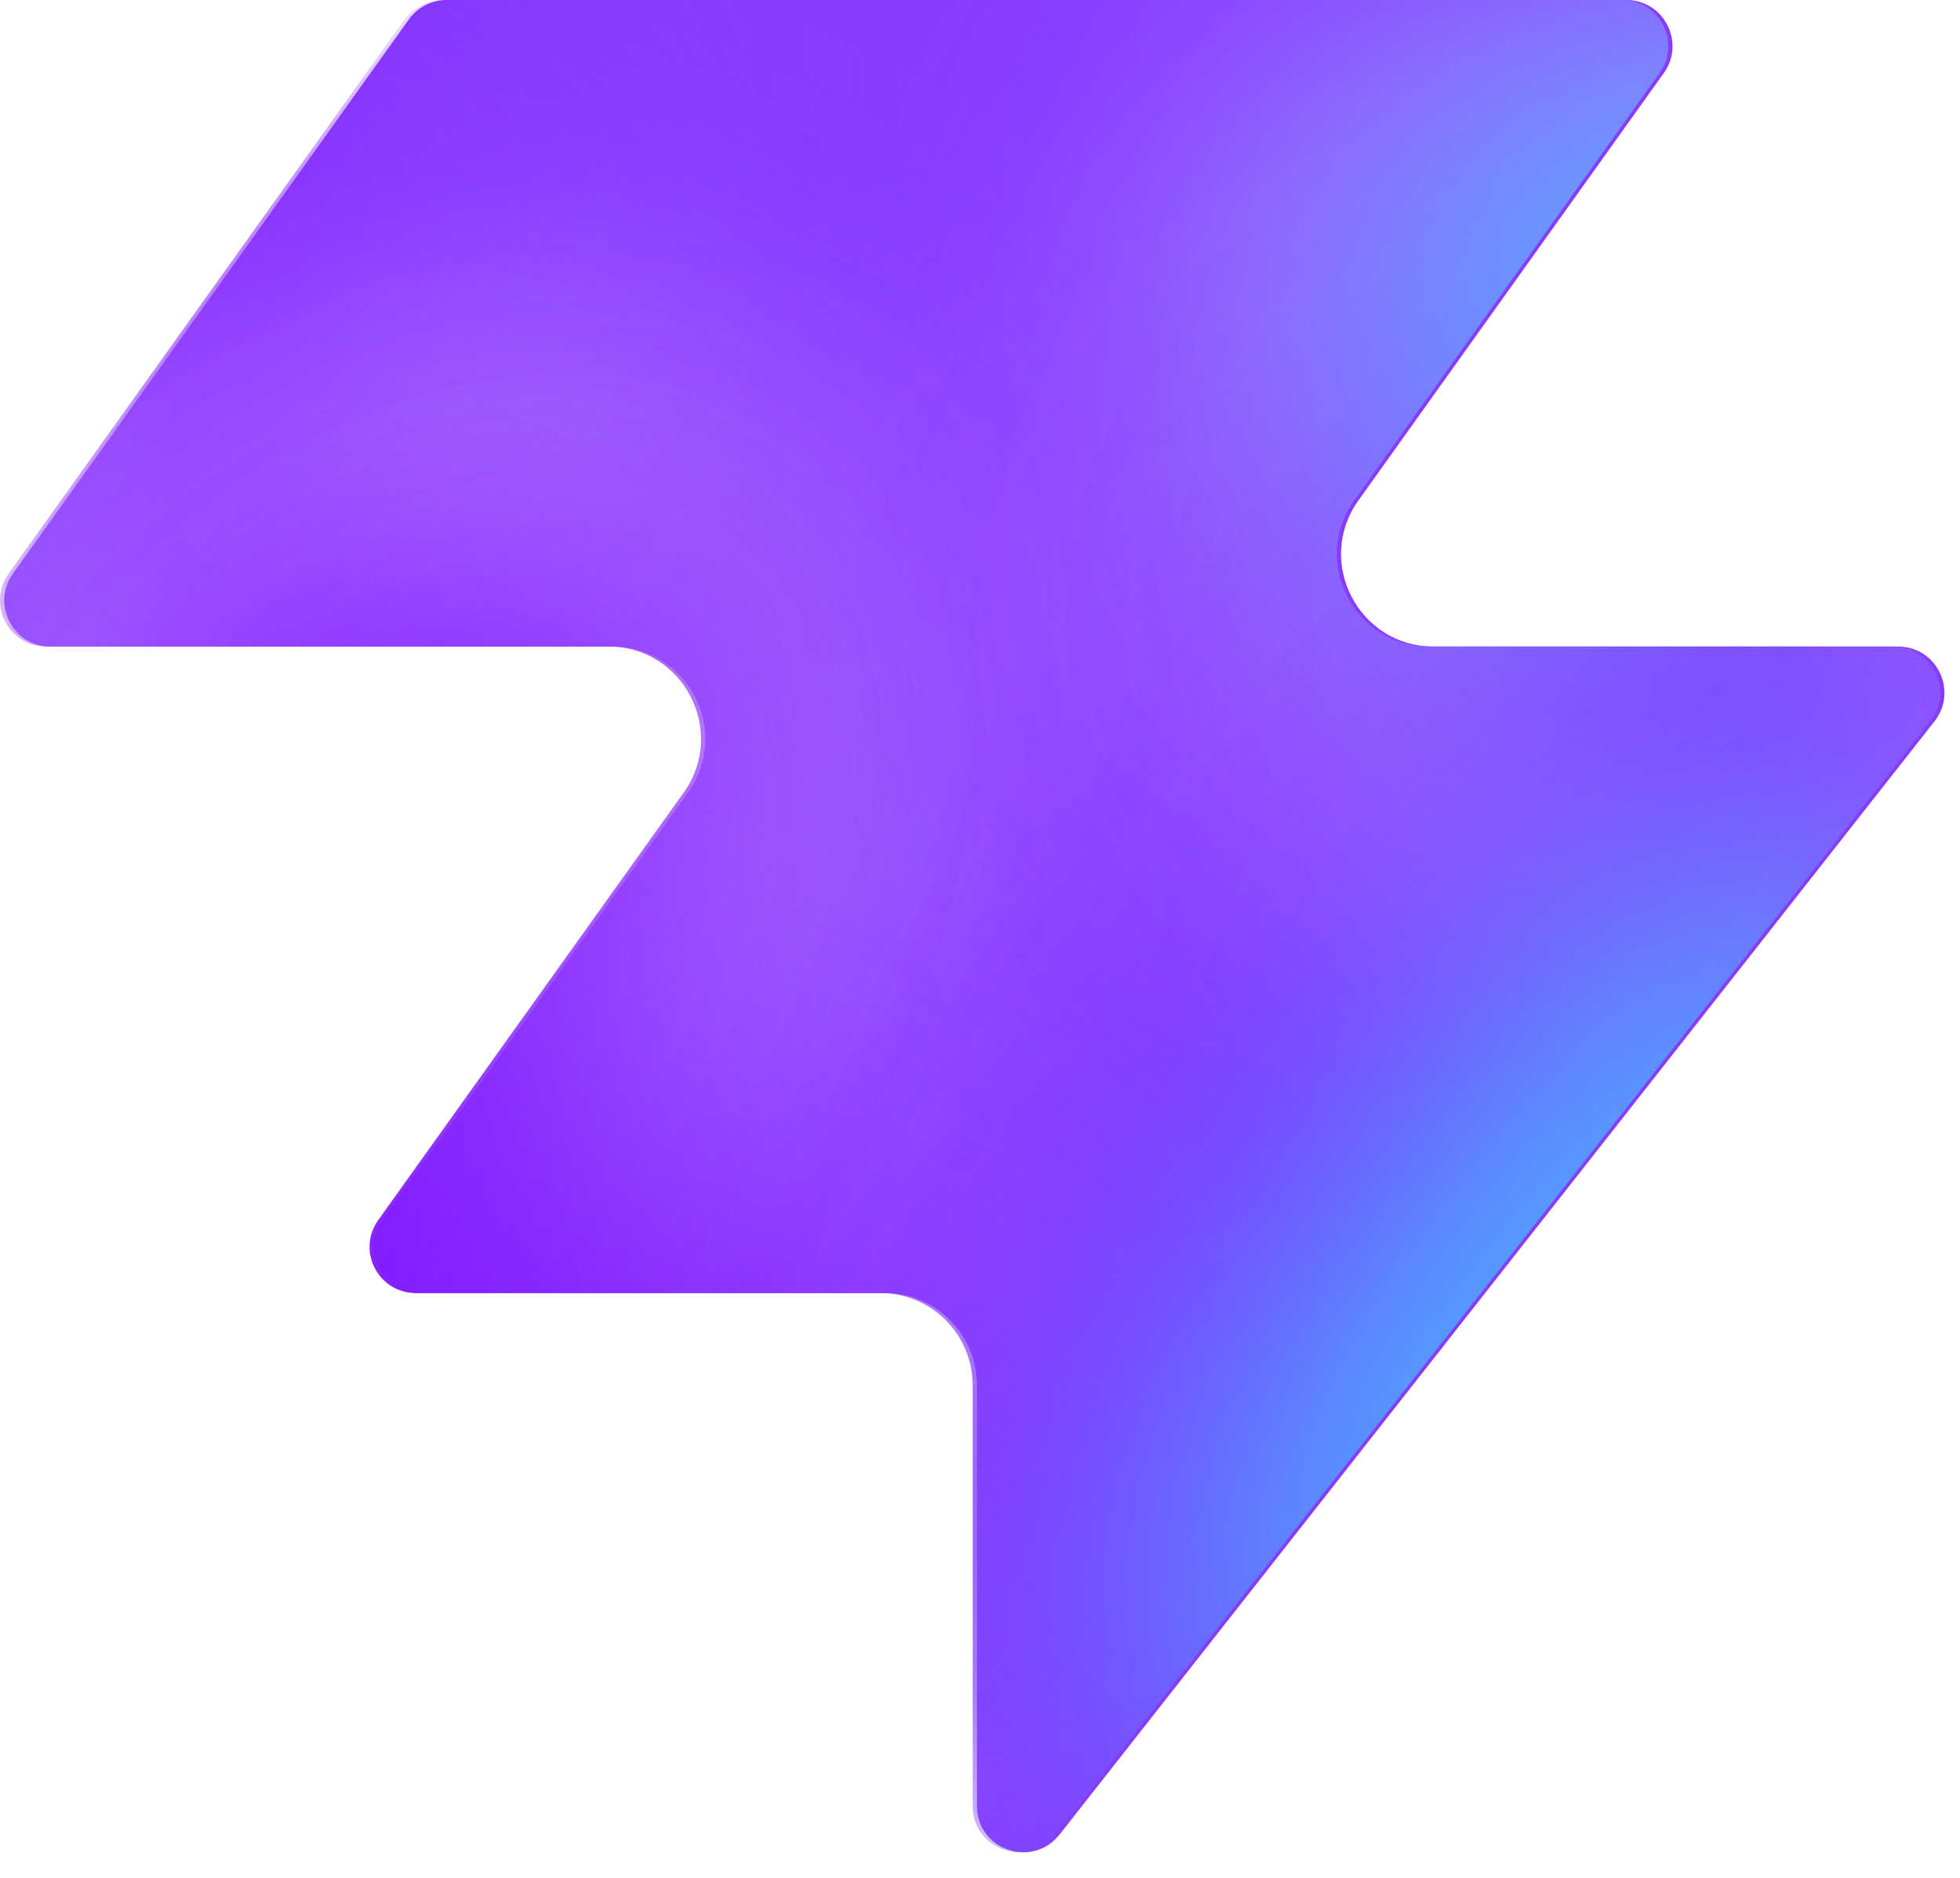
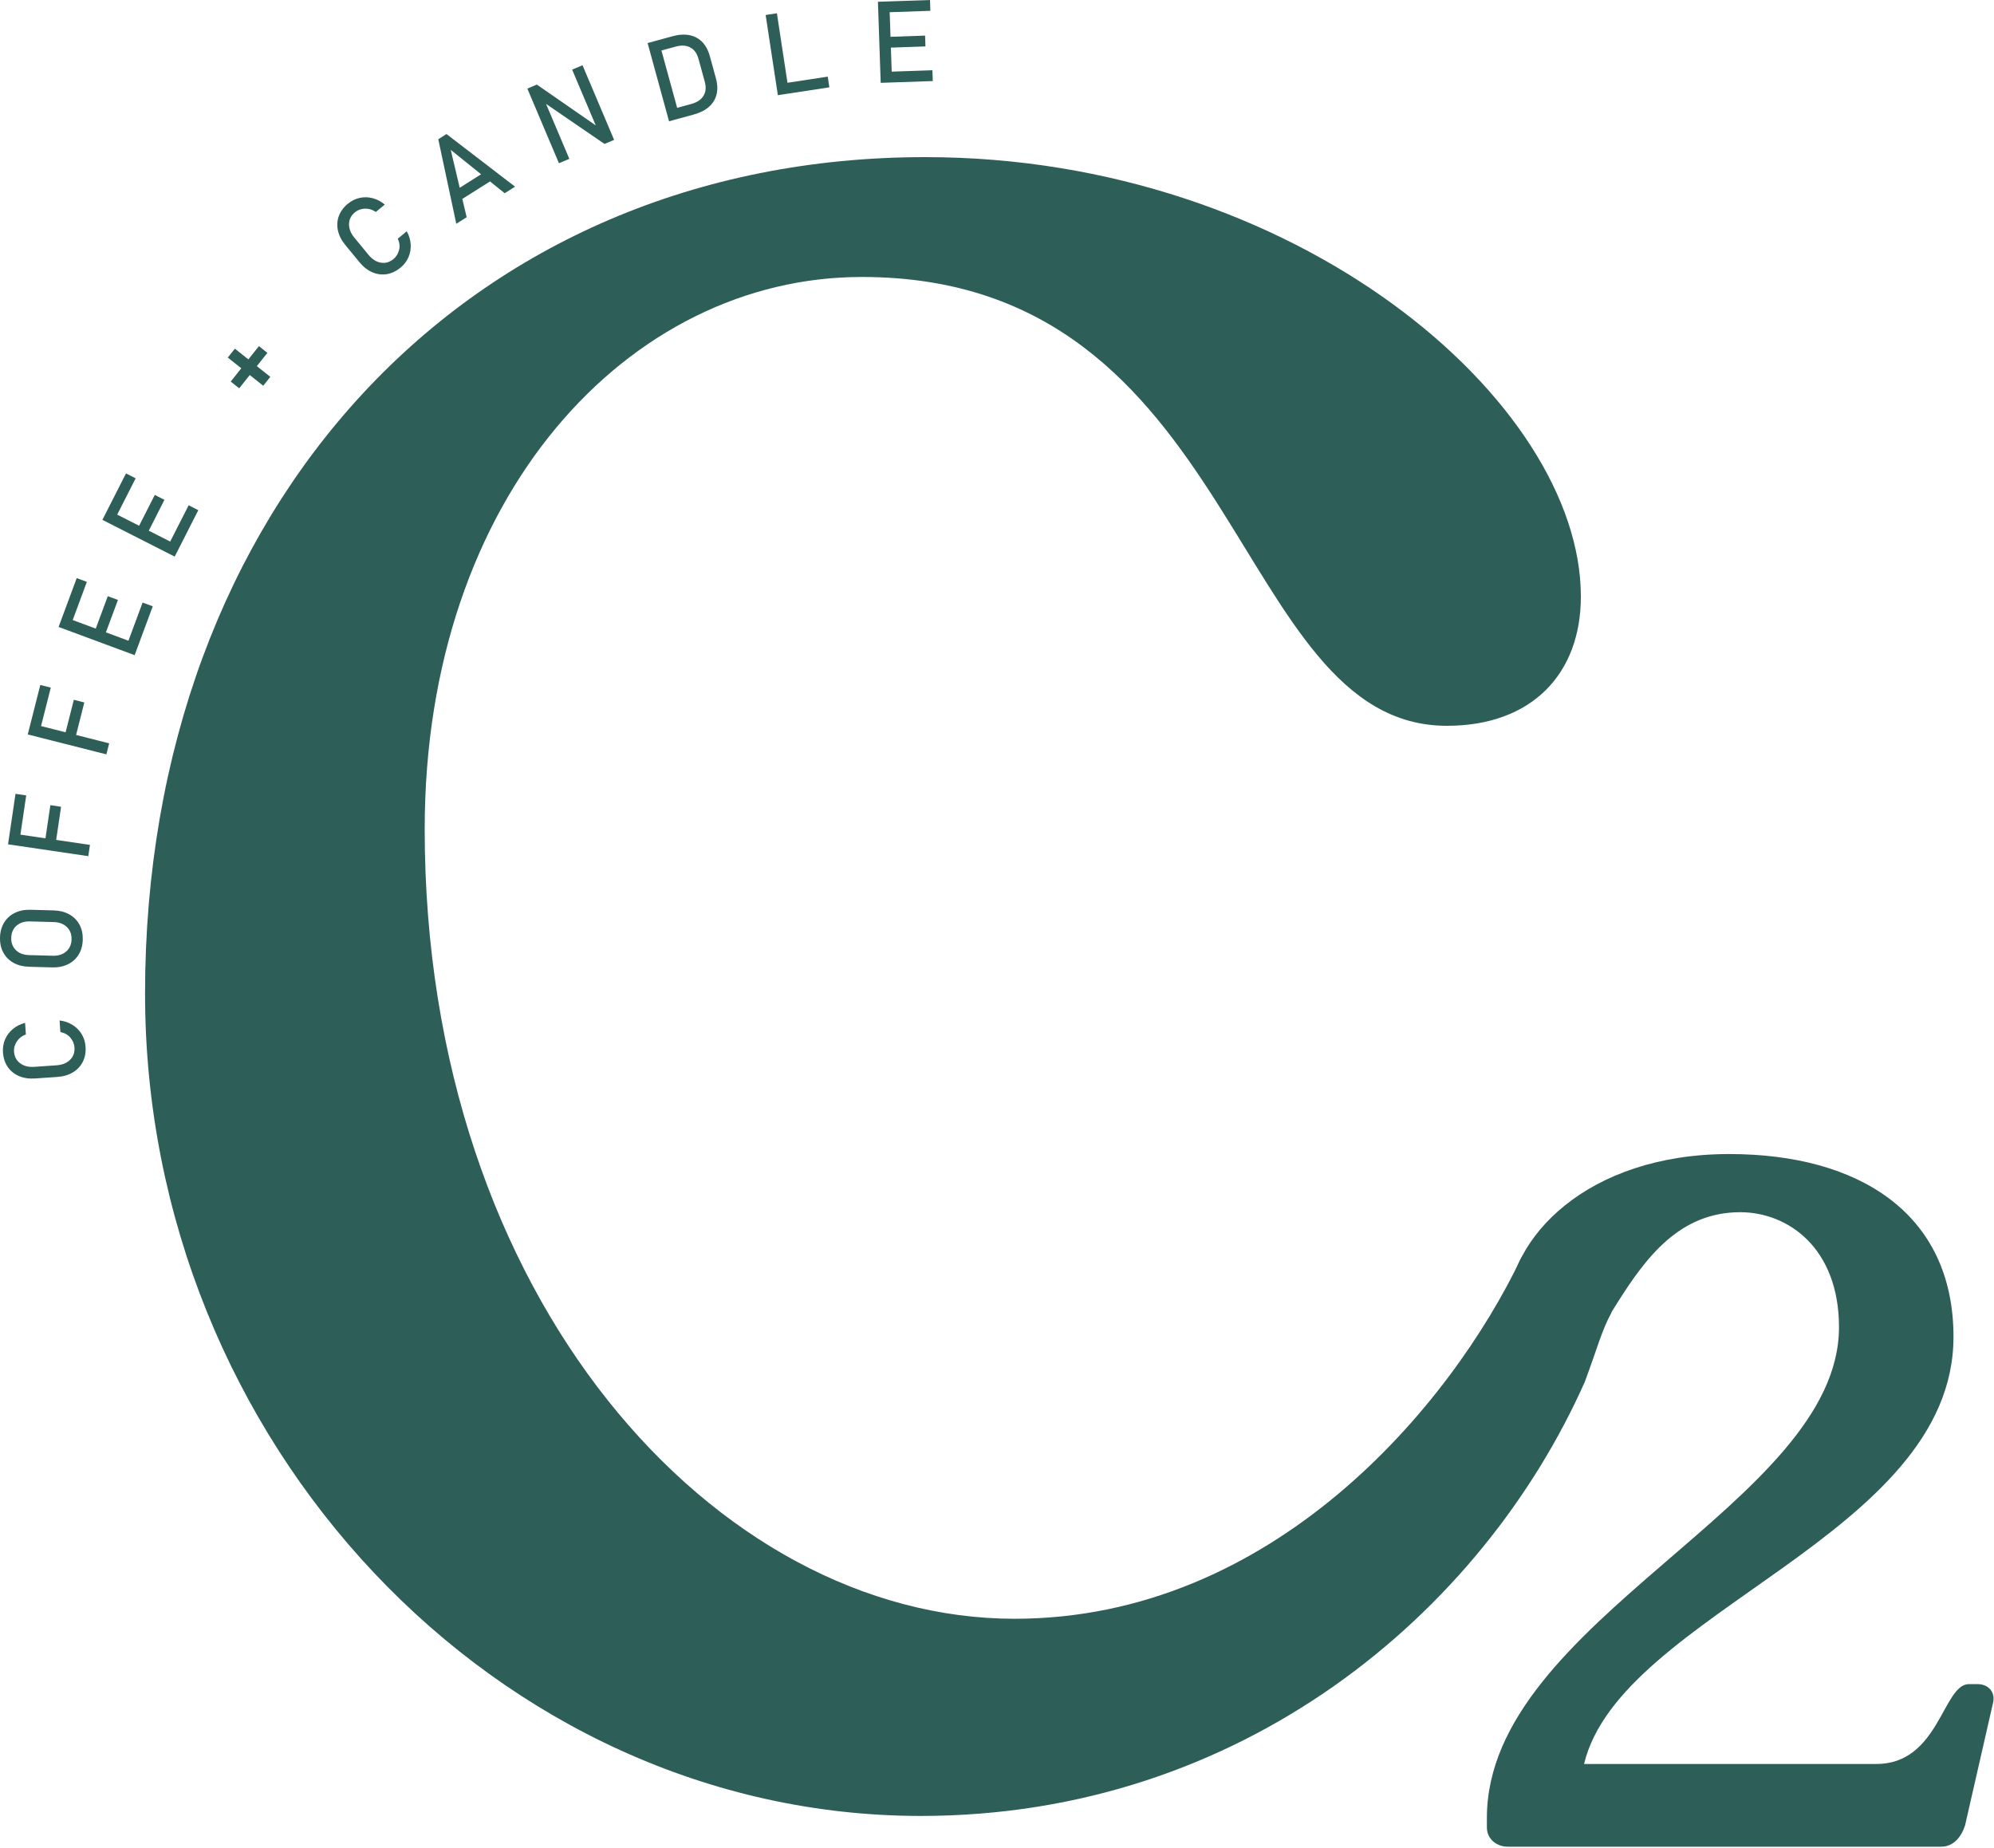
- <svg xmlns="http://www.w3.org/2000/svg" width="48" height="46" fill="none" viewBox="0 0 48 46">
-   <path fill="#863bff" d="M25.946 44.938c-.664.845-2.021.375-2.021-.698V33.937a2.26 2.26 0 0 0-2.262-2.262H10.287c-.92 0-1.456-1.04-.92-1.788l7.48-10.471c1.07-1.497 0-3.578-1.842-3.578H1.237c-.92 0-1.456-1.04-.92-1.788L10.013.474c.214-.297.556-.474.92-.474h28.894c.92 0 1.456 1.04.92 1.788l-7.48 10.471c-1.07 1.498 0 3.579 1.842 3.579h11.377c.943 0 1.473 1.088.89 1.83L25.947 44.94z" style="fill:#863bff;fill:color(display-p3 .525 .23 1);fill-opacity:1" />
-   <mask id="a" width="48" height="46" x="0" y="0" maskUnits="userSpaceOnUse" style="mask-type:alpha">
-     <path fill="#000" d="M25.842 44.938c-.664.844-2.021.375-2.021-.698V33.937a2.26 2.26 0 0 0-2.262-2.262H10.183c-.92 0-1.456-1.04-.92-1.788l7.48-10.471c1.07-1.498 0-3.579-1.842-3.579H1.133c-.92 0-1.456-1.04-.92-1.787L9.91.473c.214-.297.556-.474.92-.474h28.894c.92 0 1.456 1.04.92 1.788l-7.48 10.471c-1.07 1.498 0 3.578 1.842 3.578h11.377c.943 0 1.473 1.088.89 1.832L25.843 44.94z" style="fill:#000;fill-opacity:1" />
-   </mask>
-   <g mask="url(#a)">
-     <g filter="url(#b)">
-       <ellipse cx="5.508" cy="14.704" fill="#ede6ff" rx="5.508" ry="14.704" style="fill:#ede6ff;fill:color(display-p3 .927 .903 1);fill-opacity:1" transform="matrix(.00324 1 1 -.00324 -4.47 31.516)" />
-     </g>
-     <g filter="url(#c)">
-       <ellipse cx="10.399" cy="29.851" fill="#ede6ff" rx="10.399" ry="29.851" style="fill:#ede6ff;fill:color(display-p3 .927 .903 1);fill-opacity:1" transform="matrix(.00324 1 1 -.00324 -39.328 7.883)" />
-     </g>
-     <g filter="url(#d)">
-       <ellipse cx="5.508" cy="30.487" fill="#7e14ff" rx="5.508" ry="30.487" style="fill:#7e14ff;fill:color(display-p3 .492 .077 1);fill-opacity:1" transform="rotate(89.814 -25.913 -14.639)scale(1 -1)" />
-     </g>
-     <g filter="url(#e)">
-       <ellipse cx="5.508" cy="30.599" fill="#7e14ff" rx="5.508" ry="30.599" style="fill:#7e14ff;fill:color(display-p3 .492 .077 1);fill-opacity:1" transform="rotate(89.814 -32.644 -3.334)scale(1 -1)" />
-     </g>
-     <g filter="url(#f)">
-       <ellipse cx="5.508" cy="30.599" fill="#7e14ff" rx="5.508" ry="30.599" style="fill:#7e14ff;fill:color(display-p3 .492 .077 1);fill-opacity:1" transform="matrix(.00324 1 1 -.00324 -34.34 30.47)" />
-     </g>
-     <g filter="url(#g)">
-       <ellipse cx="14.072" cy="22.078" fill="#ede6ff" rx="14.072" ry="22.078" style="fill:#ede6ff;fill:color(display-p3 .927 .903 1);fill-opacity:1" transform="rotate(93.35 24.506 48.493)scale(-1 1)" />
-     </g>
-     <g filter="url(#h)">
-       <ellipse cx="3.47" cy="21.501" fill="#7e14ff" rx="3.47" ry="21.501" style="fill:#7e14ff;fill:color(display-p3 .492 .077 1);fill-opacity:1" transform="rotate(89.009 28.708 47.59)scale(-1 1)" />
-     </g>
-     <g filter="url(#i)">
-       <ellipse cx="3.47" cy="21.501" fill="#7e14ff" rx="3.47" ry="21.501" style="fill:#7e14ff;fill:color(display-p3 .492 .077 1);fill-opacity:1" transform="rotate(89.009 28.708 47.59)scale(-1 1)" />
-     </g>
-     <g filter="url(#j)">
-       <ellipse cx=".387" cy="8.972" fill="#7e14ff" rx="4.407" ry="29.108" style="fill:#7e14ff;fill:color(display-p3 .492 .077 1);fill-opacity:1" transform="rotate(39.51 .387 8.972)" />
-     </g>
-     <g filter="url(#k)">
-       <ellipse cx="47.523" cy="-6.092" fill="#7e14ff" rx="4.407" ry="29.108" style="fill:#7e14ff;fill:color(display-p3 .492 .077 1);fill-opacity:1" transform="rotate(37.892 47.523 -6.092)" />
-     </g>
-     <g filter="url(#l)">
-       <ellipse cx="41.412" cy="6.333" fill="#47bfff" rx="5.971" ry="9.665" style="fill:#47bfff;fill:color(display-p3 .28 .748 1);fill-opacity:1" transform="rotate(37.892 41.412 6.333)" />
-     </g>
-     <g filter="url(#m)">
-       <ellipse cx="-1.879" cy="38.332" fill="#7e14ff" rx="4.407" ry="29.108" style="fill:#7e14ff;fill:color(display-p3 .492 .077 1);fill-opacity:1" transform="rotate(37.892 -1.88 38.332)" />
-     </g>
-     <g filter="url(#n)">
-       <ellipse cx="-1.879" cy="38.332" fill="#7e14ff" rx="4.407" ry="29.108" style="fill:#7e14ff;fill:color(display-p3 .492 .077 1);fill-opacity:1" transform="rotate(37.892 -1.88 38.332)" />
-     </g>
-     <g filter="url(#o)">
-       <ellipse cx="35.651" cy="29.907" fill="#7e14ff" rx="4.407" ry="29.108" style="fill:#7e14ff;fill:color(display-p3 .492 .077 1);fill-opacity:1" transform="rotate(37.892 35.651 29.907)" />
-     </g>
-     <g filter="url(#p)">
-       <ellipse cx="38.418" cy="32.4" fill="#47bfff" rx="5.971" ry="15.297" style="fill:#47bfff;fill:color(display-p3 .28 .748 1);fill-opacity:1" transform="rotate(37.892 38.418 32.4)" />
+ <svg xmlns="http://www.w3.org/2000/svg" width="100%" height="100%" viewBox="0 0 1759 1630" version="1.1" xml:space="preserve" style="fill-rule:evenodd;clip-rule:evenodd;stroke-linejoin:round;stroke-miterlimit:2;">
+   <g transform="matrix(1,0,0,1,-2389.986,-186.4387)">
+     <g transform="matrix(4.166667,0,0,4.166667,2288.297,0)">
+       <g id="Layer-1">
+         <g transform="matrix(1,0,0,1,361.0196,172.9203)">
+           <path d="M0,161.385C1.426,157.534 2.504,153.572 4.446,149.938C6.841,142.497 8.572,134.998 9.584,127.56C11.574,112.634 -7.582,127.684 -14.547,138.131C-29.472,169.475 -67.096,214.549 -121.823,214.549C-185.008,214.549 -246.7,146.886 -246.7,47.382C-246.7,-23.266 -203.416,-69.536 -154.161,-69.536C-73.563,-69.536 -76.051,25.491 -30.279,25.491C-12.368,25.491 -1.921,14.545 -1.921,-1.873C-1.921,-43.167 -62.12,-94.909 -140.729,-94.909C-237.745,-94.909 -305.905,-20.779 -305.905,82.208C-305.905,177.234 -231.225,256.294 -141.671,256.294C-73.803,256.294 -22.915,213.445 -1.083,164.382C-0.731,163.384 -0.371,162.386 0,161.385" style="fill:#2e5e58;fill-rule:nonzero;" />
+         </g>
+         <g transform="matrix(1,0,0,1,446.3382,319.4271)">
+           <path d="M0,85.953L-5.907,111.82C-6.721,114.264 -8.35,116.301 -10.998,116.301L-102.654,116.301C-105.098,116.301 -107.134,114.672 -107.134,112.227L-107.134,110.191C-107.134,68.233 -32.589,43.588 -32.589,6.315C-32.589,-10.387 -43.319,-18.034 -53.502,-18.034C-79.166,-18.034 -81.998,20.312 -99.108,20.312C-106.237,20.312 -102.76,10.501 -102.76,2.965C-102.76,-12.515 -85.952,-30.348 -55.808,-30.348C-28.311,-30.348 -8.35,-17.719 -8.35,8.351C-8.35,50.513 -78.824,66.603 -86.563,98.784L-24.645,98.784C-11.406,98.784 -10.591,81.879 -5.092,81.879L-3.259,81.879C-1.018,81.879 0.611,83.508 0,85.953" style="fill:#2e5e58;fill-rule:nonzero;" />
+         </g>
+         <g transform="matrix(1,0,0,1,42.5169,267.6148)">
+           <path d="M0,-1.265C0.083,-0.071 -0.11,0.992 -0.579,1.924C-1.047,2.856 -1.743,3.603 -2.667,4.164C-3.591,4.725 -4.693,5.049 -5.974,5.138L-10.674,5.463C-11.962,5.551 -13.103,5.382 -14.095,4.954C-15.087,4.525 -15.88,3.881 -16.472,3.022C-17.064,2.164 -17.401,1.137 -17.484,-0.057C-17.552,-1.046 -17.402,-1.966 -17.035,-2.817C-16.668,-3.666 -16.122,-4.395 -15.398,-5.001C-14.675,-5.608 -13.81,-6.044 -12.802,-6.311L-12.632,-3.849C-13.171,-3.661 -13.635,-3.378 -14.023,-3.001C-14.412,-2.622 -14.703,-2.191 -14.898,-1.703C-15.094,-1.216 -15.174,-0.721 -15.139,-0.219C-15.066,0.834 -14.637,1.654 -13.851,2.243C-13.064,2.833 -12.062,3.085 -10.845,3.001L-6.144,2.675C-4.926,2.591 -3.97,2.204 -3.276,1.512C-2.583,0.822 -2.271,-0.05 -2.344,-1.103C-2.396,-1.849 -2.68,-2.536 -3.197,-3.163C-3.714,-3.79 -4.424,-4.187 -5.327,-4.354L-5.498,-6.816C-4.463,-6.69 -3.545,-6.374 -2.745,-5.869C-1.944,-5.365 -1.304,-4.718 -0.823,-3.931C-0.343,-3.143 -0.068,-2.254 0,-1.265" style="fill:#2e5e58;fill-rule:nonzero;" />
+         </g>
+         <g transform="matrix(1,0,0,1,39.5545,243.2859)">
+           <path d="M0,0.351C0.03,-0.727 -0.301,-1.601 -0.991,-2.269C-1.682,-2.938 -2.609,-3.288 -3.774,-3.32L-8.803,-3.459C-9.976,-3.491 -10.923,-3.192 -11.646,-2.562C-12.367,-1.932 -12.744,-1.078 -12.773,-0C-12.802,1.071 -12.474,1.942 -11.788,2.615C-11.101,3.287 -10.171,3.64 -8.999,3.672L-3.97,3.81C-2.805,3.842 -1.86,3.541 -1.133,2.907C-0.407,2.274 -0.029,1.422 0,0.351M2.373,0.416C2.34,1.628 2.049,2.68 1.5,3.57C0.953,4.461 0.195,5.144 -0.771,5.617C-1.737,6.091 -2.853,6.31 -4.121,6.275L-8.984,6.142C-10.259,6.107 -11.364,5.827 -12.298,5.3C-13.233,4.775 -13.95,4.052 -14.448,3.132C-14.947,2.213 -15.179,1.147 -15.146,-0.065C-15.113,-1.277 -14.822,-2.328 -14.273,-3.219C-13.725,-4.109 -12.97,-4.792 -12.008,-5.266C-11.046,-5.739 -9.928,-5.959 -8.652,-5.923L-3.789,-5.79C-2.521,-5.755 -1.419,-5.475 -0.48,-4.949C0.458,-4.423 1.177,-3.7 1.675,-2.781C2.174,-1.861 2.406,-0.795 2.373,0.416" style="fill:#2e5e58;fill-rule:nonzero;" />
+         </g>
+         <g transform="matrix(1,0,0,1,36.1194,215.0373)">
+           <path d="M0,8.75L-2.267,8.416L-1.051,0.179L1.215,0.514L0,8.75ZM-7.571,7.633L-9.837,7.298L-8.432,-2.224L-6.166,-1.889L-7.571,7.633ZM6.978,10.974L-10.01,8.466L-9.658,6.083L7.329,8.59L6.978,10.974Z" style="fill:#2e5e58;fill-rule:nonzero;" />
+         </g>
+         <g transform="matrix(1,0,0,1,40.2117,192.6872)">
+           <path d="M0,8.852L-2.221,8.289L-0.175,0.219L2.046,0.782L0,8.852ZM-7.418,6.972L-9.639,6.409L-7.273,-2.921L-5.053,-2.358L-7.418,6.972ZM6.716,11.773L-9.929,7.553L-9.337,5.218L7.308,9.437L6.716,11.773Z" style="fill:#2e5e58;fill-rule:nonzero;" />
+         </g>
+         <g transform="matrix(1,0,0,1,53.3157,168.2376)">
+           <path d="M0,14.121L-2.148,13.324L1.282,4.079L3.43,4.876L0,14.121ZM-6.92,11.554L-9.068,10.757L-6.09,2.73L-3.942,3.527L-6.92,11.554ZM-13.951,8.946L-16.099,8.149L-12.669,-1.096L-10.521,-0.299L-13.951,8.946ZM-0.407,15.217L-16.506,9.246L-15.668,6.987L0.431,12.958L-0.407,15.217Z" style="fill:#2e5e58;fill-rule:nonzero;" />
+         </g>
+         <g transform="matrix(1,0,0,1,61.9193,146.0175)">
+           <path d="M0,15.531L-2.042,14.492L2.427,5.702L4.47,6.741L0,15.531ZM-6.579,12.186L-8.622,11.147L-4.741,3.515L-2.699,4.553L-6.579,12.186ZM-13.264,8.787L-15.306,7.748L-10.836,-1.042L-8.794,-0.003L-13.264,8.787ZM-0.53,16.573L-15.836,8.79L-14.744,6.643L0.562,14.426L-0.53,16.573Z" style="fill:#2e5e58;fill-rule:nonzero;" />
+         </g>
+         <g transform="matrix(1,0,0,1,73.2542,119.4509)">
+           <path d="M0,6.08L5.968,-1.426L7.761,0L1.793,7.506L0,6.08ZM0.877,-0.887L8.383,5.081L6.884,6.967L-0.622,0.999L0.877,-0.887Z" style="fill:#2e5e58;fill-rule:nonzero;" />
+         </g>
+         <g transform="matrix(1,0,0,1,109.199,87.9873)">
+           <path d="M0,13.422C-0.924,14.183 -1.901,14.643 -2.932,14.803C-3.963,14.963 -4.975,14.83 -5.968,14.403C-6.961,13.977 -7.866,13.269 -8.682,12.277L-11.676,8.639C-12.497,7.643 -13.021,6.616 -13.248,5.559C-13.476,4.502 -13.412,3.483 -13.057,2.503C-12.701,1.522 -12.062,0.651 -11.138,-0.109C-10.372,-0.74 -9.536,-1.152 -8.63,-1.347C-7.725,-1.541 -6.815,-1.52 -5.902,-1.284C-4.988,-1.046 -4.129,-0.595 -3.327,0.069L-5.233,1.638C-5.699,1.308 -6.198,1.094 -6.731,0.998C-7.265,0.901 -7.786,0.915 -8.296,1.039C-8.806,1.163 -9.255,1.385 -9.644,1.705C-10.459,2.376 -10.877,3.202 -10.9,4.184C-10.922,5.167 -10.546,6.129 -9.771,7.071L-6.776,10.709C-6,11.651 -5.13,12.204 -4.164,12.368C-3.198,12.531 -2.308,12.278 -1.494,11.608C-0.916,11.132 -0.522,10.502 -0.312,9.717C-0.102,8.932 -0.191,8.124 -0.58,7.292L1.326,5.723C1.824,6.638 2.101,7.568 2.154,8.513C2.208,9.458 2.054,10.355 1.692,11.204C1.33,12.052 0.766,12.792 0,13.422" style="fill:#2e5e58;fill-rule:nonzero;" />
+         </g>
+         <g transform="matrix(1,0,0,1,121.4651,77.8696)">
+           <path d="M0,9.51L-1.223,7.573L6.417,2.75L7.64,4.688L0,9.51ZM-0.456,14.253L-4.269,-3.647L-2.531,-4.743L11.987,6.398L9.791,7.785L-1.628,-1.389L1.741,12.865L-0.456,14.253Z" style="fill:#2e5e58;fill-rule:nonzero;" />
+         </g>
+         <g transform="matrix(1,0,0,1,142.7435,58.5578)">
+           <path d="M0,20.747L-6.691,4.946L-4.68,4.094L8.229,13.043L8.087,13.436L2.792,0.93L4.988,0L11.68,15.801L9.646,16.662L-3.162,7.889L-3.021,7.496L2.197,19.817L0,20.747Z" style="fill:#2e5e58;fill-rule:nonzero;" />
+         </g>
+         <g transform="matrix(1,0,0,1,167.6238,52.3063)">
+           <path d="M0,17.687L-0.606,15.478L3.142,14.451C4.364,14.116 5.224,13.539 5.723,12.721C6.221,11.903 6.312,10.916 5.996,9.762L4.66,4.887C4.343,3.733 3.762,2.931 2.917,2.481C2.071,2.032 1.037,1.974 -0.186,2.309L-3.933,3.336L-4.539,1.126L-0.86,0.118C1.145,-0.431 2.837,-0.338 4.219,0.398C5.6,1.134 6.549,2.443 7.065,4.326L8.351,9.019C8.694,10.271 8.74,11.408 8.489,12.428C8.238,13.448 7.706,14.32 6.892,15.045C6.079,15.77 5.003,16.316 3.667,16.682L0,17.687ZM-1.572,18.118L-6.11,1.557L-3.787,0.92L0.751,17.481L-1.572,18.118Z" style="fill:#2e5e58;fill-rule:nonzero;" />
+         </g>
+         <g transform="matrix(1,0,0,1,190.2811,47.7395)">
+           <path d="M0,16.976L-0.345,14.711L9.368,13.231L9.713,15.496L0,16.976ZM-1.191,17.157L-3.777,0.182L-1.395,-0.181L1.191,16.794L-1.191,17.157Z" style="fill:#2e5e58;fill-rule:nonzero;" />
+         </g>
+         <g transform="matrix(1,0,0,1,212.032,44.7853)">
+           <path d="M0,17.458L-0.078,15.168L9.777,14.832L9.855,17.122L0,17.458ZM-0.252,10.082L-0.331,7.792L8.227,7.5L8.305,9.789L-0.252,10.082ZM-0.508,2.587L-0.586,0.297L9.269,-0.04L9.347,2.25L-0.508,2.587ZM-1.168,17.498L-1.755,0.337L0.653,0.255L1.239,17.416L-1.168,17.498Z" style="fill:#2e5e58;fill-rule:nonzero;" />
+         </g>
+       </g>
    </g>
  </g>
-   <defs>
-     <filter id="b" width="60.045" height="41.654" x="-19.77" y="16.149" color-interpolation-filters="sRGB" filterUnits="userSpaceOnUse">
-       <feFlood flood-opacity="0" result="BackgroundImageFix" />
-       <feBlend in="SourceGraphic" in2="BackgroundImageFix" result="shape" />
-       <feGaussianBlur result="effect1_foregroundBlur_2002_17158" stdDeviation="7.659" />
-     </filter>
-     <filter id="c" width="90.34" height="51.437" x="-54.613" y="-7.533" color-interpolation-filters="sRGB" filterUnits="userSpaceOnUse">
-       <feFlood flood-opacity="0" result="BackgroundImageFix" />
-       <feBlend in="SourceGraphic" in2="BackgroundImageFix" result="shape" />
-       <feGaussianBlur result="effect1_foregroundBlur_2002_17158" stdDeviation="7.659" />
-     </filter>
-     <filter id="d" width="79.355" height="29.4" x="-49.64" y="2.03" color-interpolation-filters="sRGB" filterUnits="userSpaceOnUse">
-       <feFlood flood-opacity="0" result="BackgroundImageFix" />
-       <feBlend in="SourceGraphic" in2="BackgroundImageFix" result="shape" />
-       <feGaussianBlur result="effect1_foregroundBlur_2002_17158" stdDeviation="4.596" />
-     </filter>
-     <filter id="e" width="79.579" height="29.4" x="-45.045" y="20.029" color-interpolation-filters="sRGB" filterUnits="userSpaceOnUse">
-       <feFlood flood-opacity="0" result="BackgroundImageFix" />
-       <feBlend in="SourceGraphic" in2="BackgroundImageFix" result="shape" />
-       <feGaussianBlur result="effect1_foregroundBlur_2002_17158" stdDeviation="4.596" />
-     </filter>
-     <filter id="f" width="79.579" height="29.4" x="-43.513" y="21.178" color-interpolation-filters="sRGB" filterUnits="userSpaceOnUse">
-       <feFlood flood-opacity="0" result="BackgroundImageFix" />
-       <feBlend in="SourceGraphic" in2="BackgroundImageFix" result="shape" />
-       <feGaussianBlur result="effect1_foregroundBlur_2002_17158" stdDeviation="4.596" />
-     </filter>
-     <filter id="g" width="74.749" height="58.852" x="15.756" y="-17.901" color-interpolation-filters="sRGB" filterUnits="userSpaceOnUse">
-       <feFlood flood-opacity="0" result="BackgroundImageFix" />
-       <feBlend in="SourceGraphic" in2="BackgroundImageFix" result="shape" />
-       <feGaussianBlur result="effect1_foregroundBlur_2002_17158" stdDeviation="7.659" />
-     </filter>
-     <filter id="h" width="61.377" height="25.362" x="23.548" y="2.284" color-interpolation-filters="sRGB" filterUnits="userSpaceOnUse">
-       <feFlood flood-opacity="0" result="BackgroundImageFix" />
-       <feBlend in="SourceGraphic" in2="BackgroundImageFix" result="shape" />
-       <feGaussianBlur result="effect1_foregroundBlur_2002_17158" stdDeviation="4.596" />
-     </filter>
-     <filter id="i" width="61.377" height="25.362" x="23.548" y="2.284" color-interpolation-filters="sRGB" filterUnits="userSpaceOnUse">
-       <feFlood flood-opacity="0" result="BackgroundImageFix" />
-       <feBlend in="SourceGraphic" in2="BackgroundImageFix" result="shape" />
-       <feGaussianBlur result="effect1_foregroundBlur_2002_17158" stdDeviation="4.596" />
-     </filter>
-     <filter id="j" width="56.045" height="63.649" x="-27.636" y="-22.853" color-interpolation-filters="sRGB" filterUnits="userSpaceOnUse">
-       <feFlood flood-opacity="0" result="BackgroundImageFix" />
-       <feBlend in="SourceGraphic" in2="BackgroundImageFix" result="shape" />
-       <feGaussianBlur result="effect1_foregroundBlur_2002_17158" stdDeviation="4.596" />
-     </filter>
-     <filter id="k" width="54.814" height="64.646" x="20.116" y="-38.415" color-interpolation-filters="sRGB" filterUnits="userSpaceOnUse">
-       <feFlood flood-opacity="0" result="BackgroundImageFix" />
-       <feBlend in="SourceGraphic" in2="BackgroundImageFix" result="shape" />
-       <feGaussianBlur result="effect1_foregroundBlur_2002_17158" stdDeviation="4.596" />
-     </filter>
-     <filter id="l" width="33.541" height="35.313" x="24.641" y="-11.323" color-interpolation-filters="sRGB" filterUnits="userSpaceOnUse">
-       <feFlood flood-opacity="0" result="BackgroundImageFix" />
-       <feBlend in="SourceGraphic" in2="BackgroundImageFix" result="shape" />
-       <feGaussianBlur result="effect1_foregroundBlur_2002_17158" stdDeviation="4.596" />
-     </filter>
-     <filter id="m" width="54.814" height="64.646" x="-29.286" y="6.009" color-interpolation-filters="sRGB" filterUnits="userSpaceOnUse">
-       <feFlood flood-opacity="0" result="BackgroundImageFix" />
-       <feBlend in="SourceGraphic" in2="BackgroundImageFix" result="shape" />
-       <feGaussianBlur result="effect1_foregroundBlur_2002_17158" stdDeviation="4.596" />
-     </filter>
-     <filter id="n" width="54.814" height="64.646" x="-29.286" y="6.009" color-interpolation-filters="sRGB" filterUnits="userSpaceOnUse">
-       <feFlood flood-opacity="0" result="BackgroundImageFix" />
-       <feBlend in="SourceGraphic" in2="BackgroundImageFix" result="shape" />
-       <feGaussianBlur result="effect1_foregroundBlur_2002_17158" stdDeviation="4.596" />
-     </filter>
-     <filter id="o" width="54.814" height="64.646" x="8.244" y="-2.416" color-interpolation-filters="sRGB" filterUnits="userSpaceOnUse">
-       <feFlood flood-opacity="0" result="BackgroundImageFix" />
-       <feBlend in="SourceGraphic" in2="BackgroundImageFix" result="shape" />
-       <feGaussianBlur result="effect1_foregroundBlur_2002_17158" stdDeviation="4.596" />
-     </filter>
-     <filter id="p" width="39.409" height="43.623" x="18.713" y="10.588" color-interpolation-filters="sRGB" filterUnits="userSpaceOnUse">
-       <feFlood flood-opacity="0" result="BackgroundImageFix" />
-       <feBlend in="SourceGraphic" in2="BackgroundImageFix" result="shape" />
-       <feGaussianBlur result="effect1_foregroundBlur_2002_17158" stdDeviation="4.596" />
-     </filter>
-   </defs>
</svg>
